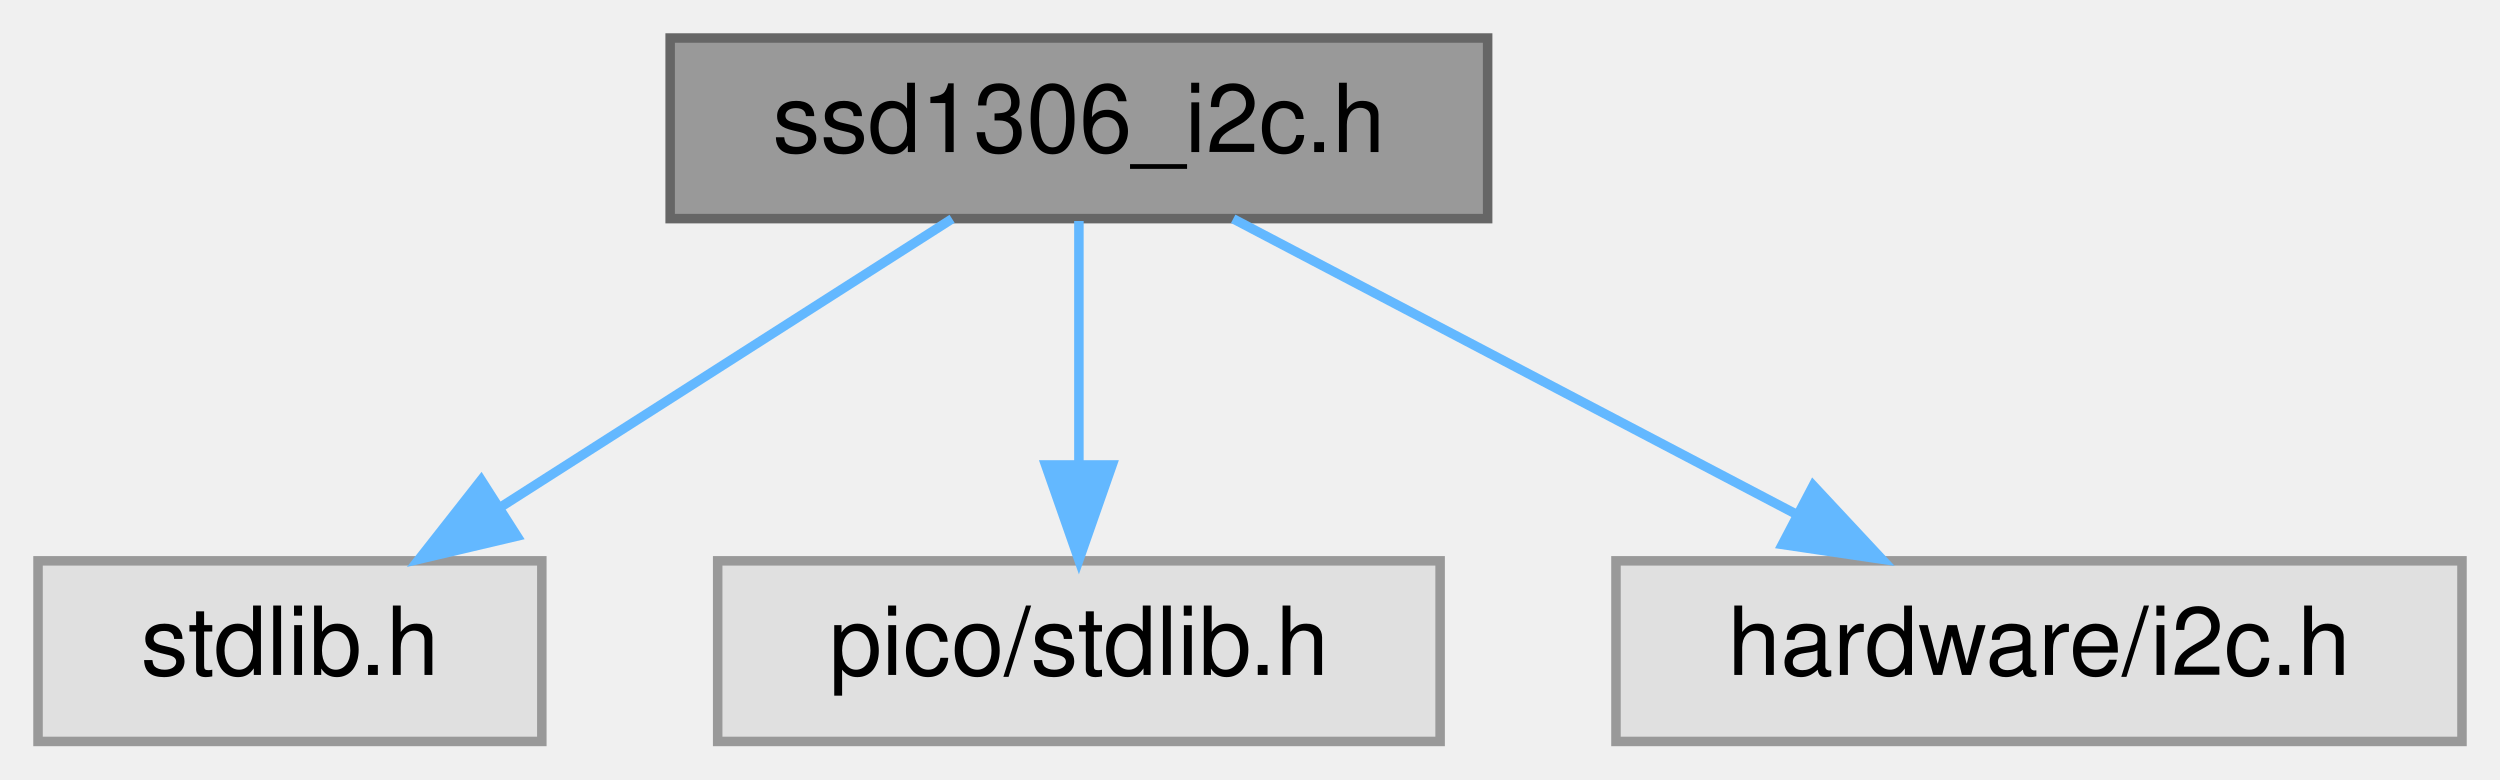
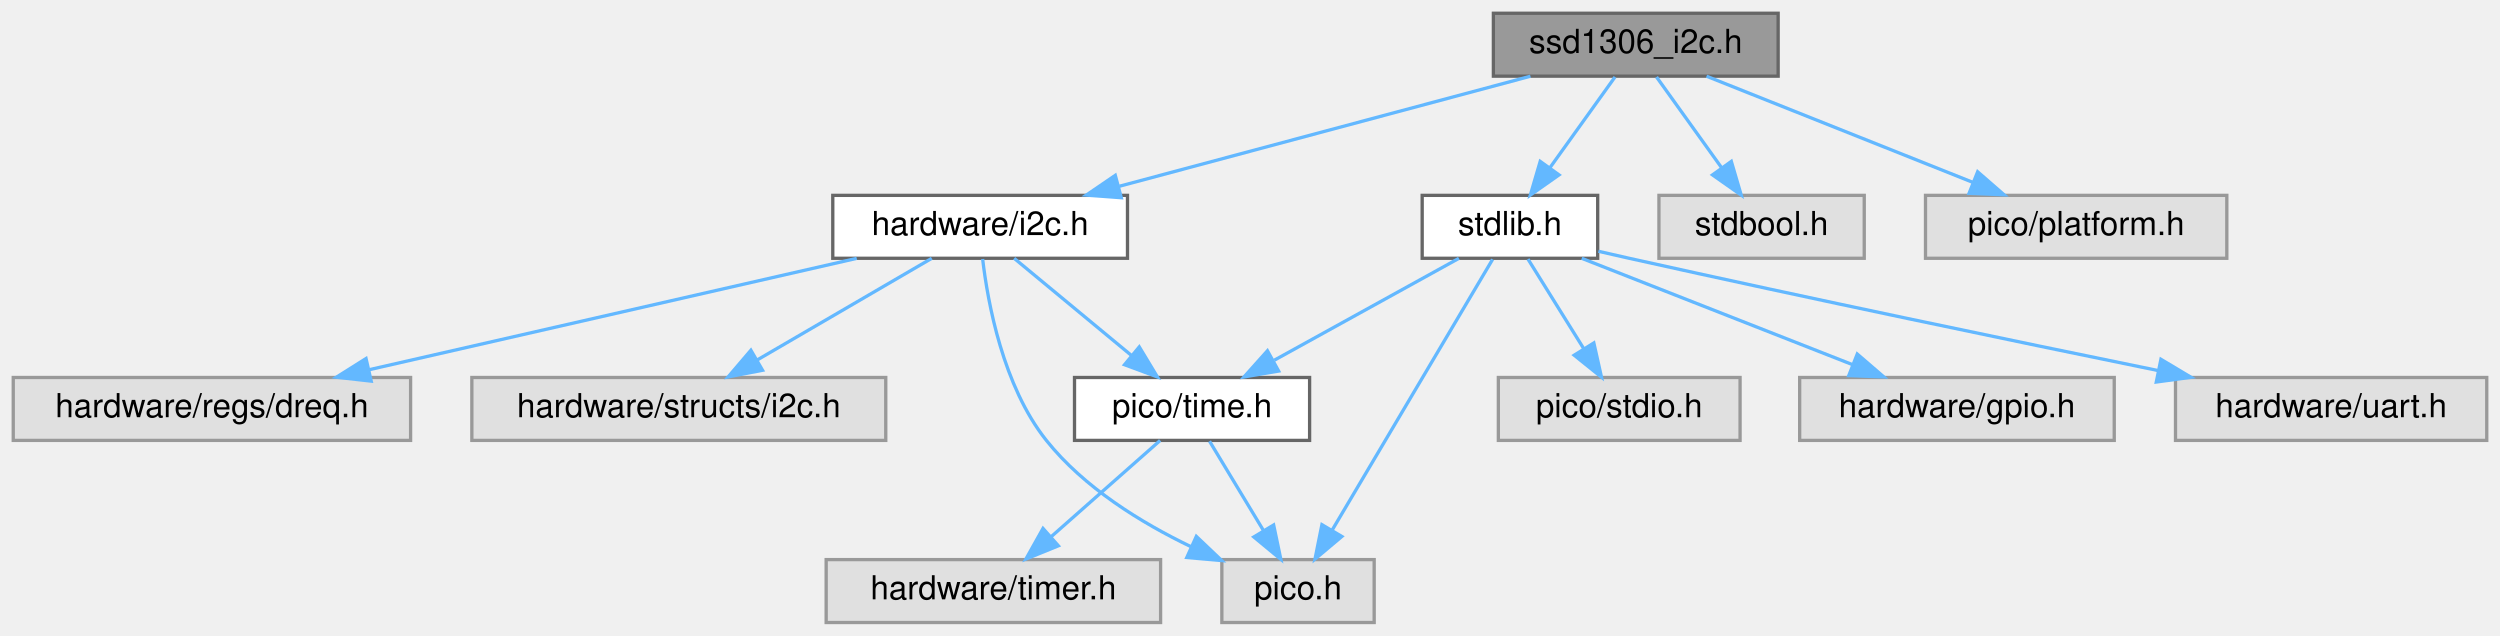
- <svg xmlns="http://www.w3.org/2000/svg" xmlns:xlink="http://www.w3.org/1999/xlink" width="263pt" height="82pt" viewBox="0.00 0.00 263.00 82.00">
-   <g id="graph0" class="graph" transform="scale(1 1) rotate(0) translate(4 78)">
+ <svg xmlns="http://www.w3.org/2000/svg" xmlns:xlink="http://www.w3.org/1999/xlink" width="755pt" height="192pt" viewBox="0.00 0.00 755.00 192.00">
+   <g id="graph0" class="graph" transform="scale(1 1) rotate(0) translate(4 188)">
    <g id="Node000001" class="node">
      <g id="a_Node000001">
        <a xlink:title=" ">
-           <polygon fill="#999999" stroke="#666666" points="152.5,-74 66.5,-74 66.5,-55 152.5,-55 152.5,-74" />
-           <text text-anchor="middle" x="109.5" y="-62" font-family="Helvetica,sans-Serif" font-size="10.00">ssd1306_i2c.h</text>
+           <polygon fill="#999999" stroke="#666666" points="533,-184 447,-184 447,-165 533,-165 533,-184" />
+           <text text-anchor="middle" x="490" y="-172" font-family="Helvetica,sans-Serif" font-size="10.00">ssd1306_i2c.h</text>
        </a>
      </g>
    </g>
    <g id="Node000002" class="node">
      <g id="a_Node000002">
-         <a xlink:title=" ">
-           <polygon fill="#e0e0e0" stroke="#999999" points="53,-19 0,-19 0,0 53,0 53,-19" />
-           <text text-anchor="middle" x="26.5" y="-7" font-family="Helvetica,sans-Serif" font-size="10.00">stdlib.h</text>
+         <a xlink:href="stdlib_8h.html" target="_top" xlink:title=" ">
+           <polygon fill="white" stroke="#666666" points="478.5,-129 425.5,-129 425.5,-110 478.5,-110 478.5,-129" />
+           <text text-anchor="middle" x="452" y="-117" font-family="Helvetica,sans-Serif" font-size="10.00">stdlib.h</text>
        </a>
      </g>
    </g>
    <g id="edge1_Node000001_Node000002" class="edge">
      <g id="a_edge1_Node000001_Node000002">
        <a xlink:title=" ">
-           <path fill="none" stroke="#63b8ff" d="M96.16,-54.98C83.41,-46.84 63.95,-34.41 48.83,-24.76" />
-           <polygon fill="#63b8ff" stroke="#63b8ff" points="50.39,-21.6 40.08,-19.17 46.62,-27.5 50.39,-21.6" />
+           <path fill="none" stroke="#63b8ff" d="M483.73,-164.75C478.41,-157.34 470.64,-146.5 464.12,-137.41" />
+           <polygon fill="#63b8ff" stroke="#63b8ff" points="466.83,-135.18 458.16,-129.09 461.14,-139.26 466.83,-135.18" />
+         </a>
+       </g>
+     </g>
+     <g id="Node000009" class="node">
+       <g id="a_Node000009">
+         <a xlink:title=" ">
+           <polygon fill="#e0e0e0" stroke="#999999" points="559,-129 497,-129 497,-110 559,-110 559,-129" />
+           <text text-anchor="middle" x="528" y="-117" font-family="Helvetica,sans-Serif" font-size="10.00">stdbool.h</text>
+         </a>
+       </g>
+     </g>
+     <g id="edge9_Node000001_Node000009" class="edge">
+       <g id="a_edge9_Node000001_Node000009">
+         <a xlink:title=" ">
+           <path fill="none" stroke="#63b8ff" d="M496.27,-164.75C501.59,-157.34 509.36,-146.5 515.88,-137.41" />
+           <polygon fill="#63b8ff" stroke="#63b8ff" points="518.86,-139.26 521.84,-129.09 513.17,-135.18 518.86,-139.26" />
+         </a>
+       </g>
+     </g>
+     <g id="Node000010" class="node">
+       <g id="a_Node000010">
+         <a xlink:title=" ">
+           <polygon fill="#e0e0e0" stroke="#999999" points="668.5,-129 577.5,-129 577.5,-110 668.5,-110 668.5,-129" />
+           <text text-anchor="middle" x="623" y="-117" font-family="Helvetica,sans-Serif" font-size="10.00">pico/platform.h</text>
+         </a>
+       </g>
+     </g>
+     <g id="edge10_Node000001_Node000010" class="edge">
+       <g id="a_edge10_Node000001_Node000010">
+         <a xlink:title=" ">
+           <path fill="none" stroke="#63b8ff" d="M511.37,-164.98C533.15,-156.3 567.16,-142.75 591.92,-132.88" />
+           <polygon fill="#63b8ff" stroke="#63b8ff" points="593.25,-136.12 601.24,-129.17 590.66,-129.62 593.25,-136.12" />
+         </a>
+       </g>
+     </g>
+     <g id="Node000011" class="node">
+       <g id="a_Node000011">
+         <a xlink:href="rp2__common_2hardware__i2c_2include_2hardware_2i2c_8h.html" target="_top" xlink:title=" ">
+           <polygon fill="white" stroke="#666666" points="336.5,-129 247.5,-129 247.5,-110 336.5,-110 336.5,-129" />
+           <text text-anchor="middle" x="292" y="-117" font-family="Helvetica,sans-Serif" font-size="10.00">hardware/i2c.h</text>
+         </a>
+       </g>
+     </g>
+     <g id="edge11_Node000001_Node000011" class="edge">
+       <g id="a_edge11_Node000001_Node000011">
+         <a xlink:title=" ">
+           <path fill="none" stroke="#63b8ff" d="M458.19,-164.98C424.51,-155.97 371.2,-141.7 334.08,-131.76" />
+           <polygon fill="#63b8ff" stroke="#63b8ff" points="334.63,-128.29 324.06,-129.08 332.82,-135.05 334.63,-128.29" />
        </a>
      </g>
    </g>
    <g id="Node000003" class="node">
      <g id="a_Node000003">
        <a xlink:title=" ">
-           <polygon fill="#e0e0e0" stroke="#999999" points="147.5,-19 71.5,-19 71.5,0 147.5,0 147.5,-19" />
-           <text text-anchor="middle" x="109.5" y="-7" font-family="Helvetica,sans-Serif" font-size="10.00">pico/stdlib.h</text>
-         </a>
-       </g>
-     </g>
-     <g id="edge2_Node000001_Node000003" class="edge">
-       <g id="a_edge2_Node000001_Node000003">
-         <a xlink:title=" ">
-           <path fill="none" stroke="#63b8ff" d="M109.5,-54.75C109.5,-47.8 109.5,-37.85 109.5,-29.13" />
-           <polygon fill="#63b8ff" stroke="#63b8ff" points="113,-29.09 109.5,-19.09 106,-29.09 113,-29.09" />
+           <polygon fill="#e0e0e0" stroke="#999999" points="411,-19 365,-19 365,0 411,0 411,-19" />
+           <text text-anchor="middle" x="388" y="-7" font-family="Helvetica,sans-Serif" font-size="10.00">pico.h</text>
+         </a>
+       </g>
+     </g>
+     <g id="edge2_Node000002_Node000003" class="edge">
+       <g id="a_edge2_Node000002_Node000003">
+         <a xlink:title=" ">
+           <path fill="none" stroke="#63b8ff" d="M446.76,-109.66C436.21,-91.85 412.22,-51.37 398.37,-28.01" />
+           <polygon fill="#63b8ff" stroke="#63b8ff" points="401.24,-25.98 393.13,-19.16 395.22,-29.55 401.24,-25.98" />
        </a>
      </g>
    </g>
    <g id="Node000004" class="node">
      <g id="a_Node000004">
        <a xlink:title=" ">
-           <polygon fill="#e0e0e0" stroke="#999999" points="255,-19 166,-19 166,0 255,0 255,-19" />
-           <text text-anchor="middle" x="210.5" y="-7" font-family="Helvetica,sans-Serif" font-size="10.00">hardware/i2c.h</text>
-         </a>
-       </g>
-     </g>
-     <g id="edge3_Node000001_Node000004" class="edge">
-       <g id="a_edge3_Node000001_Node000004">
-         <a xlink:title=" ">
-           <path fill="none" stroke="#63b8ff" d="M125.73,-54.98C141.68,-46.61 166.28,-33.7 184.88,-23.95" />
-           <polygon fill="#63b8ff" stroke="#63b8ff" points="186.75,-26.92 193.98,-19.17 183.5,-20.72 186.75,-26.92" />
+           <polygon fill="#e0e0e0" stroke="#999999" points="521.5,-74 448.5,-74 448.5,-55 521.5,-55 521.5,-74" />
+           <text text-anchor="middle" x="485" y="-62" font-family="Helvetica,sans-Serif" font-size="10.00">pico/stdio.h</text>
+         </a>
+       </g>
+     </g>
+     <g id="edge3_Node000002_Node000004" class="edge">
+       <g id="a_edge3_Node000002_Node000004">
+         <a xlink:title=" ">
+           <path fill="none" stroke="#63b8ff" d="M457.45,-109.75C462.01,-102.42 468.67,-91.73 474.29,-82.7" />
+           <polygon fill="#63b8ff" stroke="#63b8ff" points="477.34,-84.43 479.65,-74.09 471.4,-80.73 477.34,-84.43" />
+         </a>
+       </g>
+     </g>
+     <g id="Node000005" class="node">
+       <g id="a_Node000005">
+         <a xlink:href="common_2pico__time_2include_2pico_2time_8h.html" target="_top" xlink:title=" ">
+           <polygon fill="white" stroke="#666666" points="391.5,-74 320.5,-74 320.5,-55 391.5,-55 391.5,-74" />
+           <text text-anchor="middle" x="356" y="-62" font-family="Helvetica,sans-Serif" font-size="10.00">pico/time.h</text>
+         </a>
+       </g>
+     </g>
+     <g id="edge4_Node000002_Node000005" class="edge">
+       <g id="a_edge4_Node000002_Node000005">
+         <a xlink:title=" ">
+           <path fill="none" stroke="#63b8ff" d="M436.58,-109.98C421.55,-101.69 398.46,-88.94 380.84,-79.22" />
+           <polygon fill="#63b8ff" stroke="#63b8ff" points="382.15,-75.94 371.7,-74.17 378.77,-82.07 382.15,-75.94" />
+         </a>
+       </g>
+     </g>
+     <g id="Node000007" class="node">
+       <g id="a_Node000007">
+         <a xlink:title=" ">
+           <polygon fill="#e0e0e0" stroke="#999999" points="634.5,-74 539.5,-74 539.5,-55 634.5,-55 634.5,-74" />
+           <text text-anchor="middle" x="587" y="-62" font-family="Helvetica,sans-Serif" font-size="10.00">hardware/gpio.h</text>
+         </a>
+       </g>
+     </g>
+     <g id="edge7_Node000002_Node000007" class="edge">
+       <g id="a_edge7_Node000002_Node000007">
+         <a xlink:title=" ">
+           <path fill="none" stroke="#63b8ff" d="M473.69,-109.98C495.8,-101.3 530.32,-87.75 555.45,-77.88" />
+           <polygon fill="#63b8ff" stroke="#63b8ff" points="556.89,-81.08 564.92,-74.17 554.33,-74.57 556.89,-81.08" />
+         </a>
+       </g>
+     </g>
+     <g id="Node000008" class="node">
+       <g id="a_Node000008">
+         <a xlink:title=" ">
+           <polygon fill="#e0e0e0" stroke="#999999" points="747,-74 653,-74 653,-55 747,-55 747,-74" />
+           <text text-anchor="middle" x="700" y="-62" font-family="Helvetica,sans-Serif" font-size="10.00">hardware/uart.h</text>
+         </a>
+       </g>
+     </g>
+     <g id="edge8_Node000002_Node000008" class="edge">
+       <g id="a_edge8_Node000002_Node000008">
+         <a xlink:title=" ">
+           <path fill="none" stroke="#63b8ff" d="M478.72,-112.11C481.85,-111.39 484.99,-110.67 488,-110 542.37,-97.88 604.8,-84.88 647.76,-76.09" />
+           <polygon fill="#63b8ff" stroke="#63b8ff" points="648.6,-79.49 657.7,-74.06 647.2,-72.63 648.6,-79.49" />
+         </a>
+       </g>
+     </g>
+     <g id="edge5_Node000005_Node000003" class="edge">
+       <g id="a_edge5_Node000005_Node000003">
+         <a xlink:title=" ">
+           <path fill="none" stroke="#63b8ff" d="M361.28,-54.75C365.71,-47.42 372.16,-36.73 377.62,-27.7" />
+           <polygon fill="#63b8ff" stroke="#63b8ff" points="380.64,-29.46 382.81,-19.09 374.65,-25.84 380.64,-29.46" />
+         </a>
+       </g>
+     </g>
+     <g id="Node000006" class="node">
+       <g id="a_Node000006">
+         <a xlink:title=" ">
+           <polygon fill="#e0e0e0" stroke="#999999" points="346.5,-19 245.5,-19 245.5,0 346.5,0 346.5,-19" />
+           <text text-anchor="middle" x="296" y="-7" font-family="Helvetica,sans-Serif" font-size="10.00">hardware/timer.h</text>
+         </a>
+       </g>
+     </g>
+     <g id="edge6_Node000005_Node000006" class="edge">
+       <g id="a_edge6_Node000005_Node000006">
+         <a xlink:title=" ">
+           <path fill="none" stroke="#63b8ff" d="M346.36,-54.98C337.49,-47.15 324.13,-35.34 313.39,-25.86" />
+           <polygon fill="#63b8ff" stroke="#63b8ff" points="315.63,-23.17 305.82,-19.17 310.99,-28.41 315.63,-23.17" />
+         </a>
+       </g>
+     </g>
+     <g id="edge12_Node000011_Node000003" class="edge">
+       <g id="a_edge12_Node000011_Node000003">
+         <a xlink:title=" ">
+           <path fill="none" stroke="#63b8ff" d="M292.76,-109.77C294.31,-96.6 298.89,-71.45 312,-55 323.37,-40.74 340.64,-30.11 355.84,-22.82" />
+           <polygon fill="#63b8ff" stroke="#63b8ff" points="357.29,-26.01 364.97,-18.71 354.41,-19.63 357.29,-26.01" />
+         </a>
+       </g>
+     </g>
+     <g id="edge13_Node000011_Node000005" class="edge">
+       <g id="a_edge13_Node000011_Node000005">
+         <a xlink:title=" ">
+           <path fill="none" stroke="#63b8ff" d="M302.28,-109.98C311.84,-102.07 326.28,-90.11 337.78,-80.58" />
+           <polygon fill="#63b8ff" stroke="#63b8ff" points="340.06,-83.24 345.53,-74.17 335.6,-77.85 340.06,-83.24" />
+         </a>
+       </g>
+     </g>
+     <g id="Node000012" class="node">
+       <g id="a_Node000012">
+         <a xlink:title=" ">
+           <polygon fill="#e0e0e0" stroke="#999999" points="263.5,-74 138.5,-74 138.5,-55 263.5,-55 263.5,-74" />
+           <text text-anchor="middle" x="201" y="-62" font-family="Helvetica,sans-Serif" font-size="10.00">hardware/structs/i2c.h</text>
+         </a>
+       </g>
+     </g>
+     <g id="edge14_Node000011_Node000012" class="edge">
+       <g id="a_edge14_Node000011_Node000012">
+         <a xlink:title=" ">
+           <path fill="none" stroke="#63b8ff" d="M277.38,-109.98C263.14,-101.69 241.25,-88.94 224.55,-79.22" />
+           <polygon fill="#63b8ff" stroke="#63b8ff" points="226.29,-76.18 215.89,-74.17 222.77,-82.23 226.29,-76.18" />
+         </a>
+       </g>
+     </g>
+     <g id="Node000013" class="node">
+       <g id="a_Node000013">
+         <a xlink:title=" ">
+           <polygon fill="#e0e0e0" stroke="#999999" points="120,-74 0,-74 0,-55 120,-55 120,-74" />
+           <text text-anchor="middle" x="60" y="-62" font-family="Helvetica,sans-Serif" font-size="10.00">hardware/regs/dreq.h</text>
+         </a>
+       </g>
+     </g>
+     <g id="edge15_Node000011_Node000013" class="edge">
+       <g id="a_edge15_Node000011_Node000013">
+         <a xlink:title=" ">
+           <path fill="none" stroke="#63b8ff" d="M254.73,-109.98C214.68,-100.84 150.93,-86.27 107.36,-76.32" />
+           <polygon fill="#63b8ff" stroke="#63b8ff" points="108.1,-72.9 97.57,-74.08 106.54,-79.72 108.1,-72.9" />
        </a>
      </g>
    </g>
  </g>
</svg>
